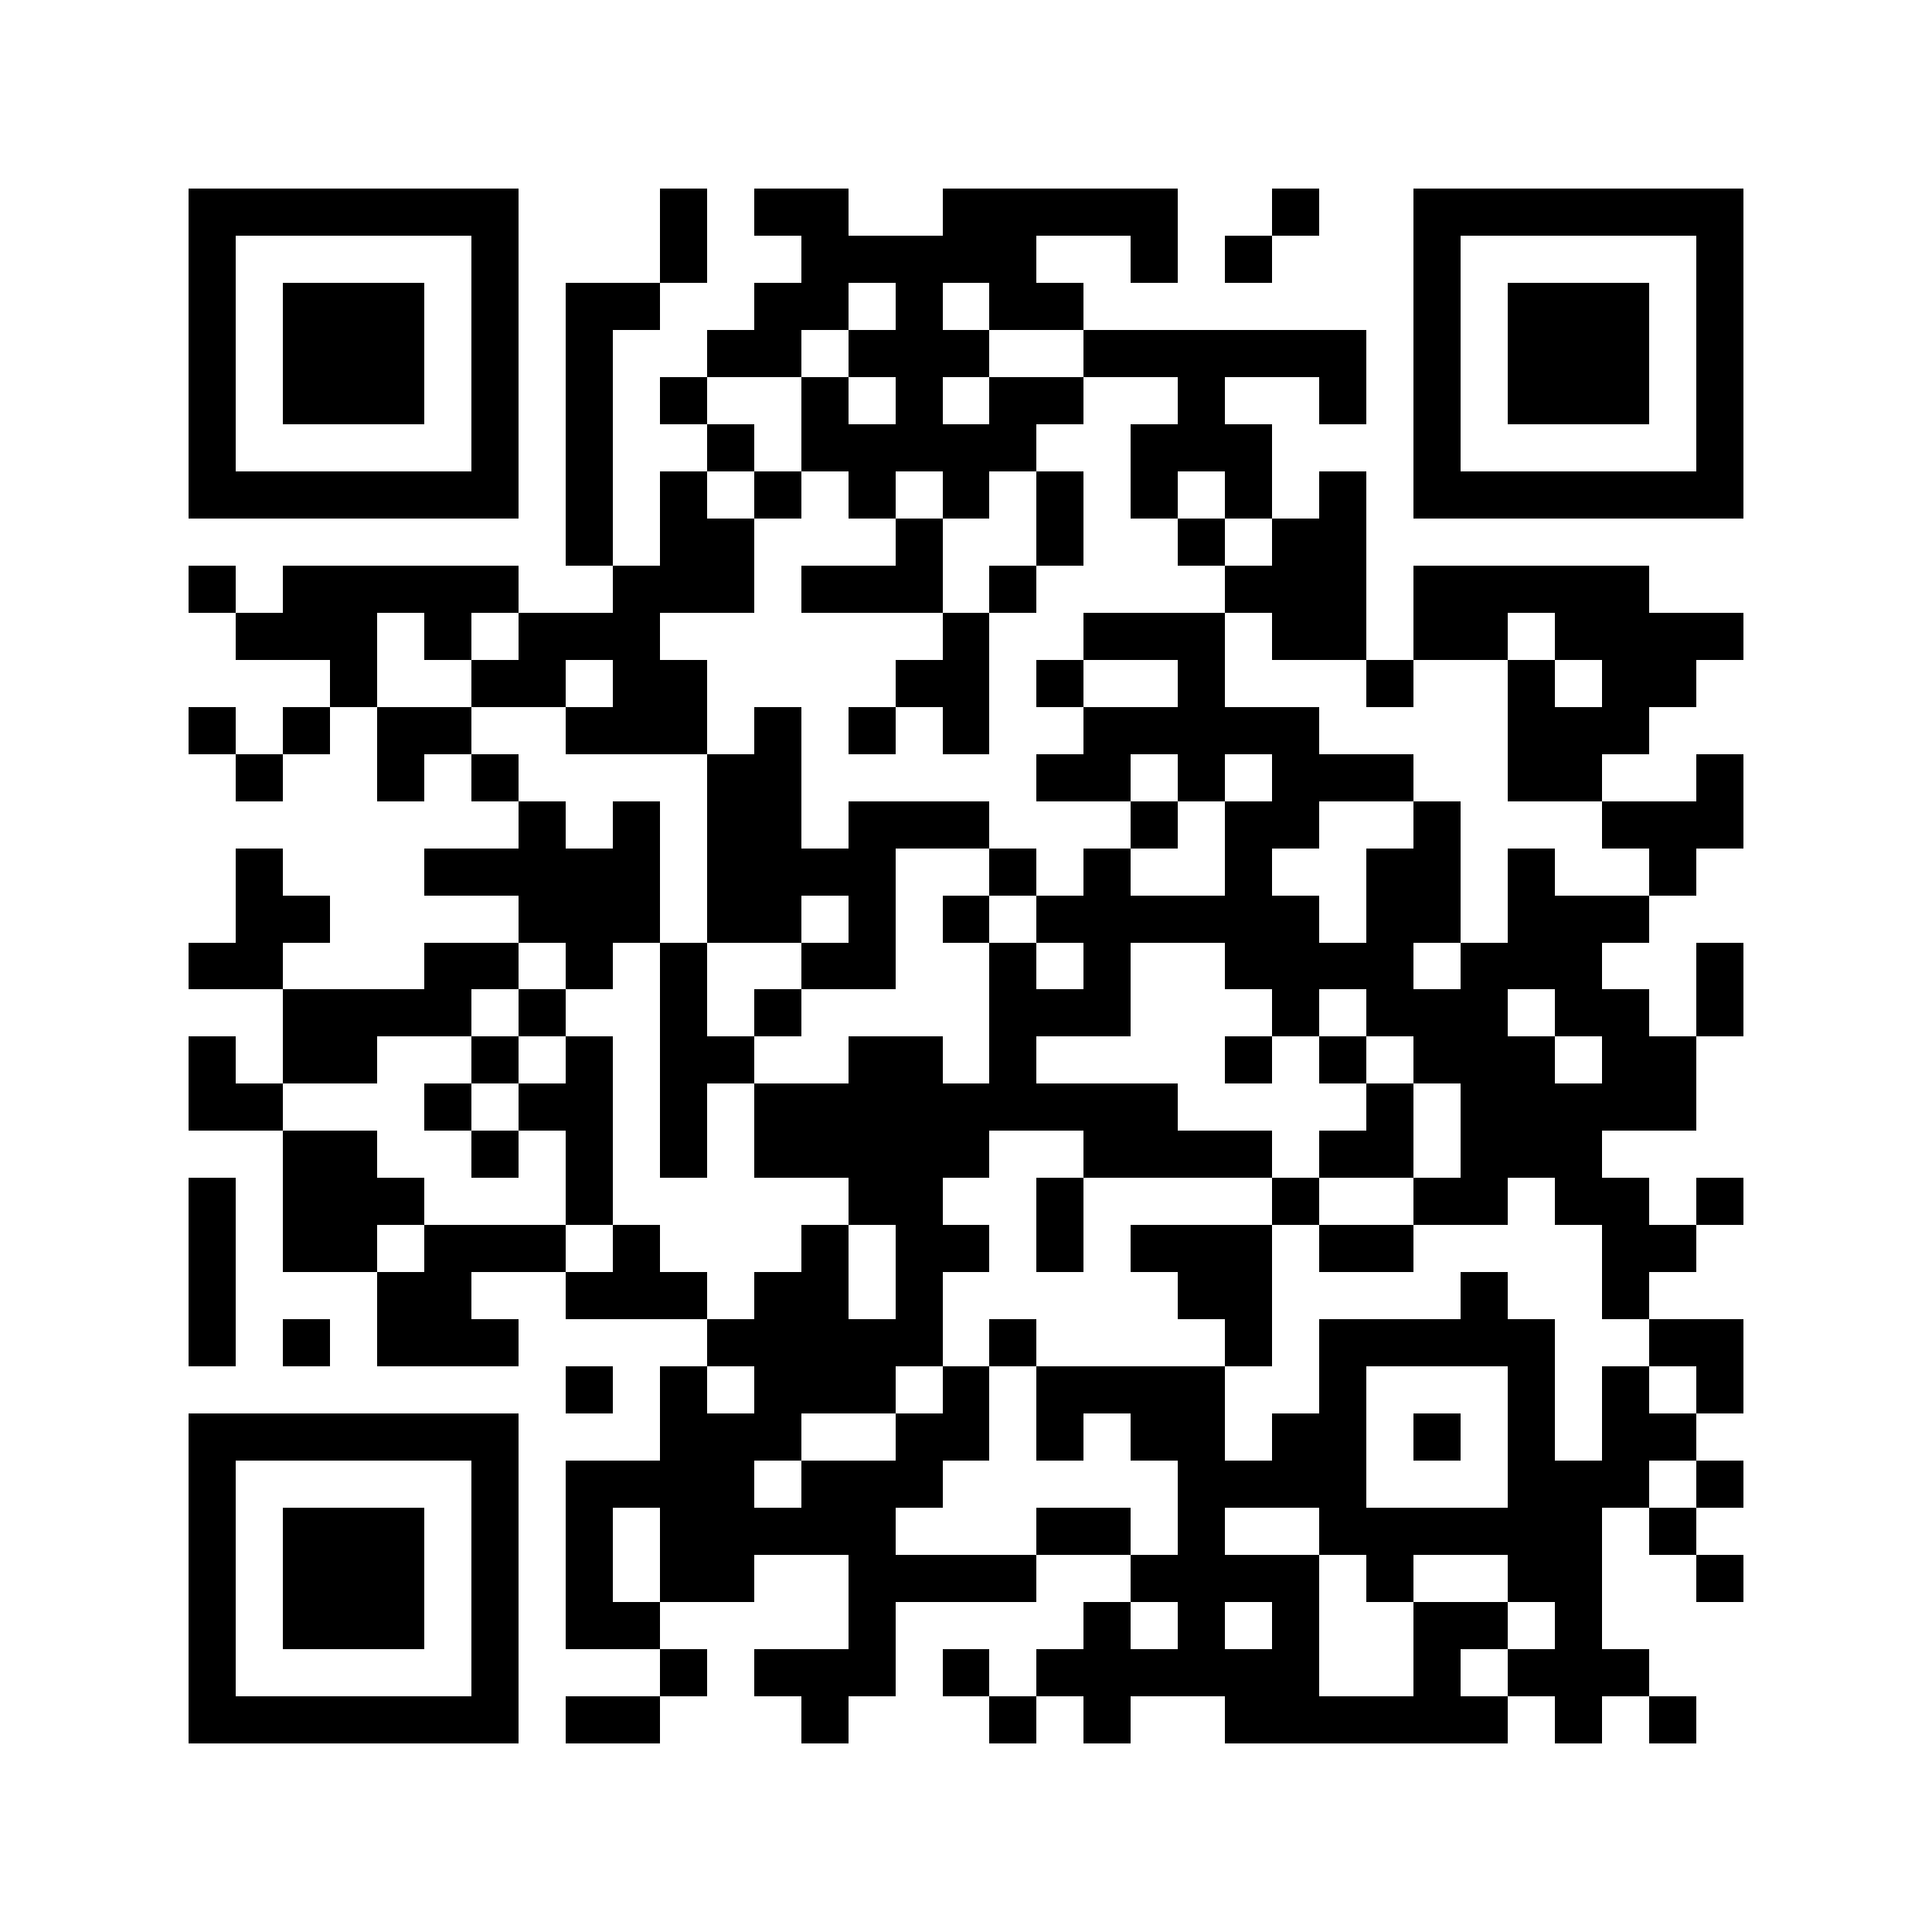
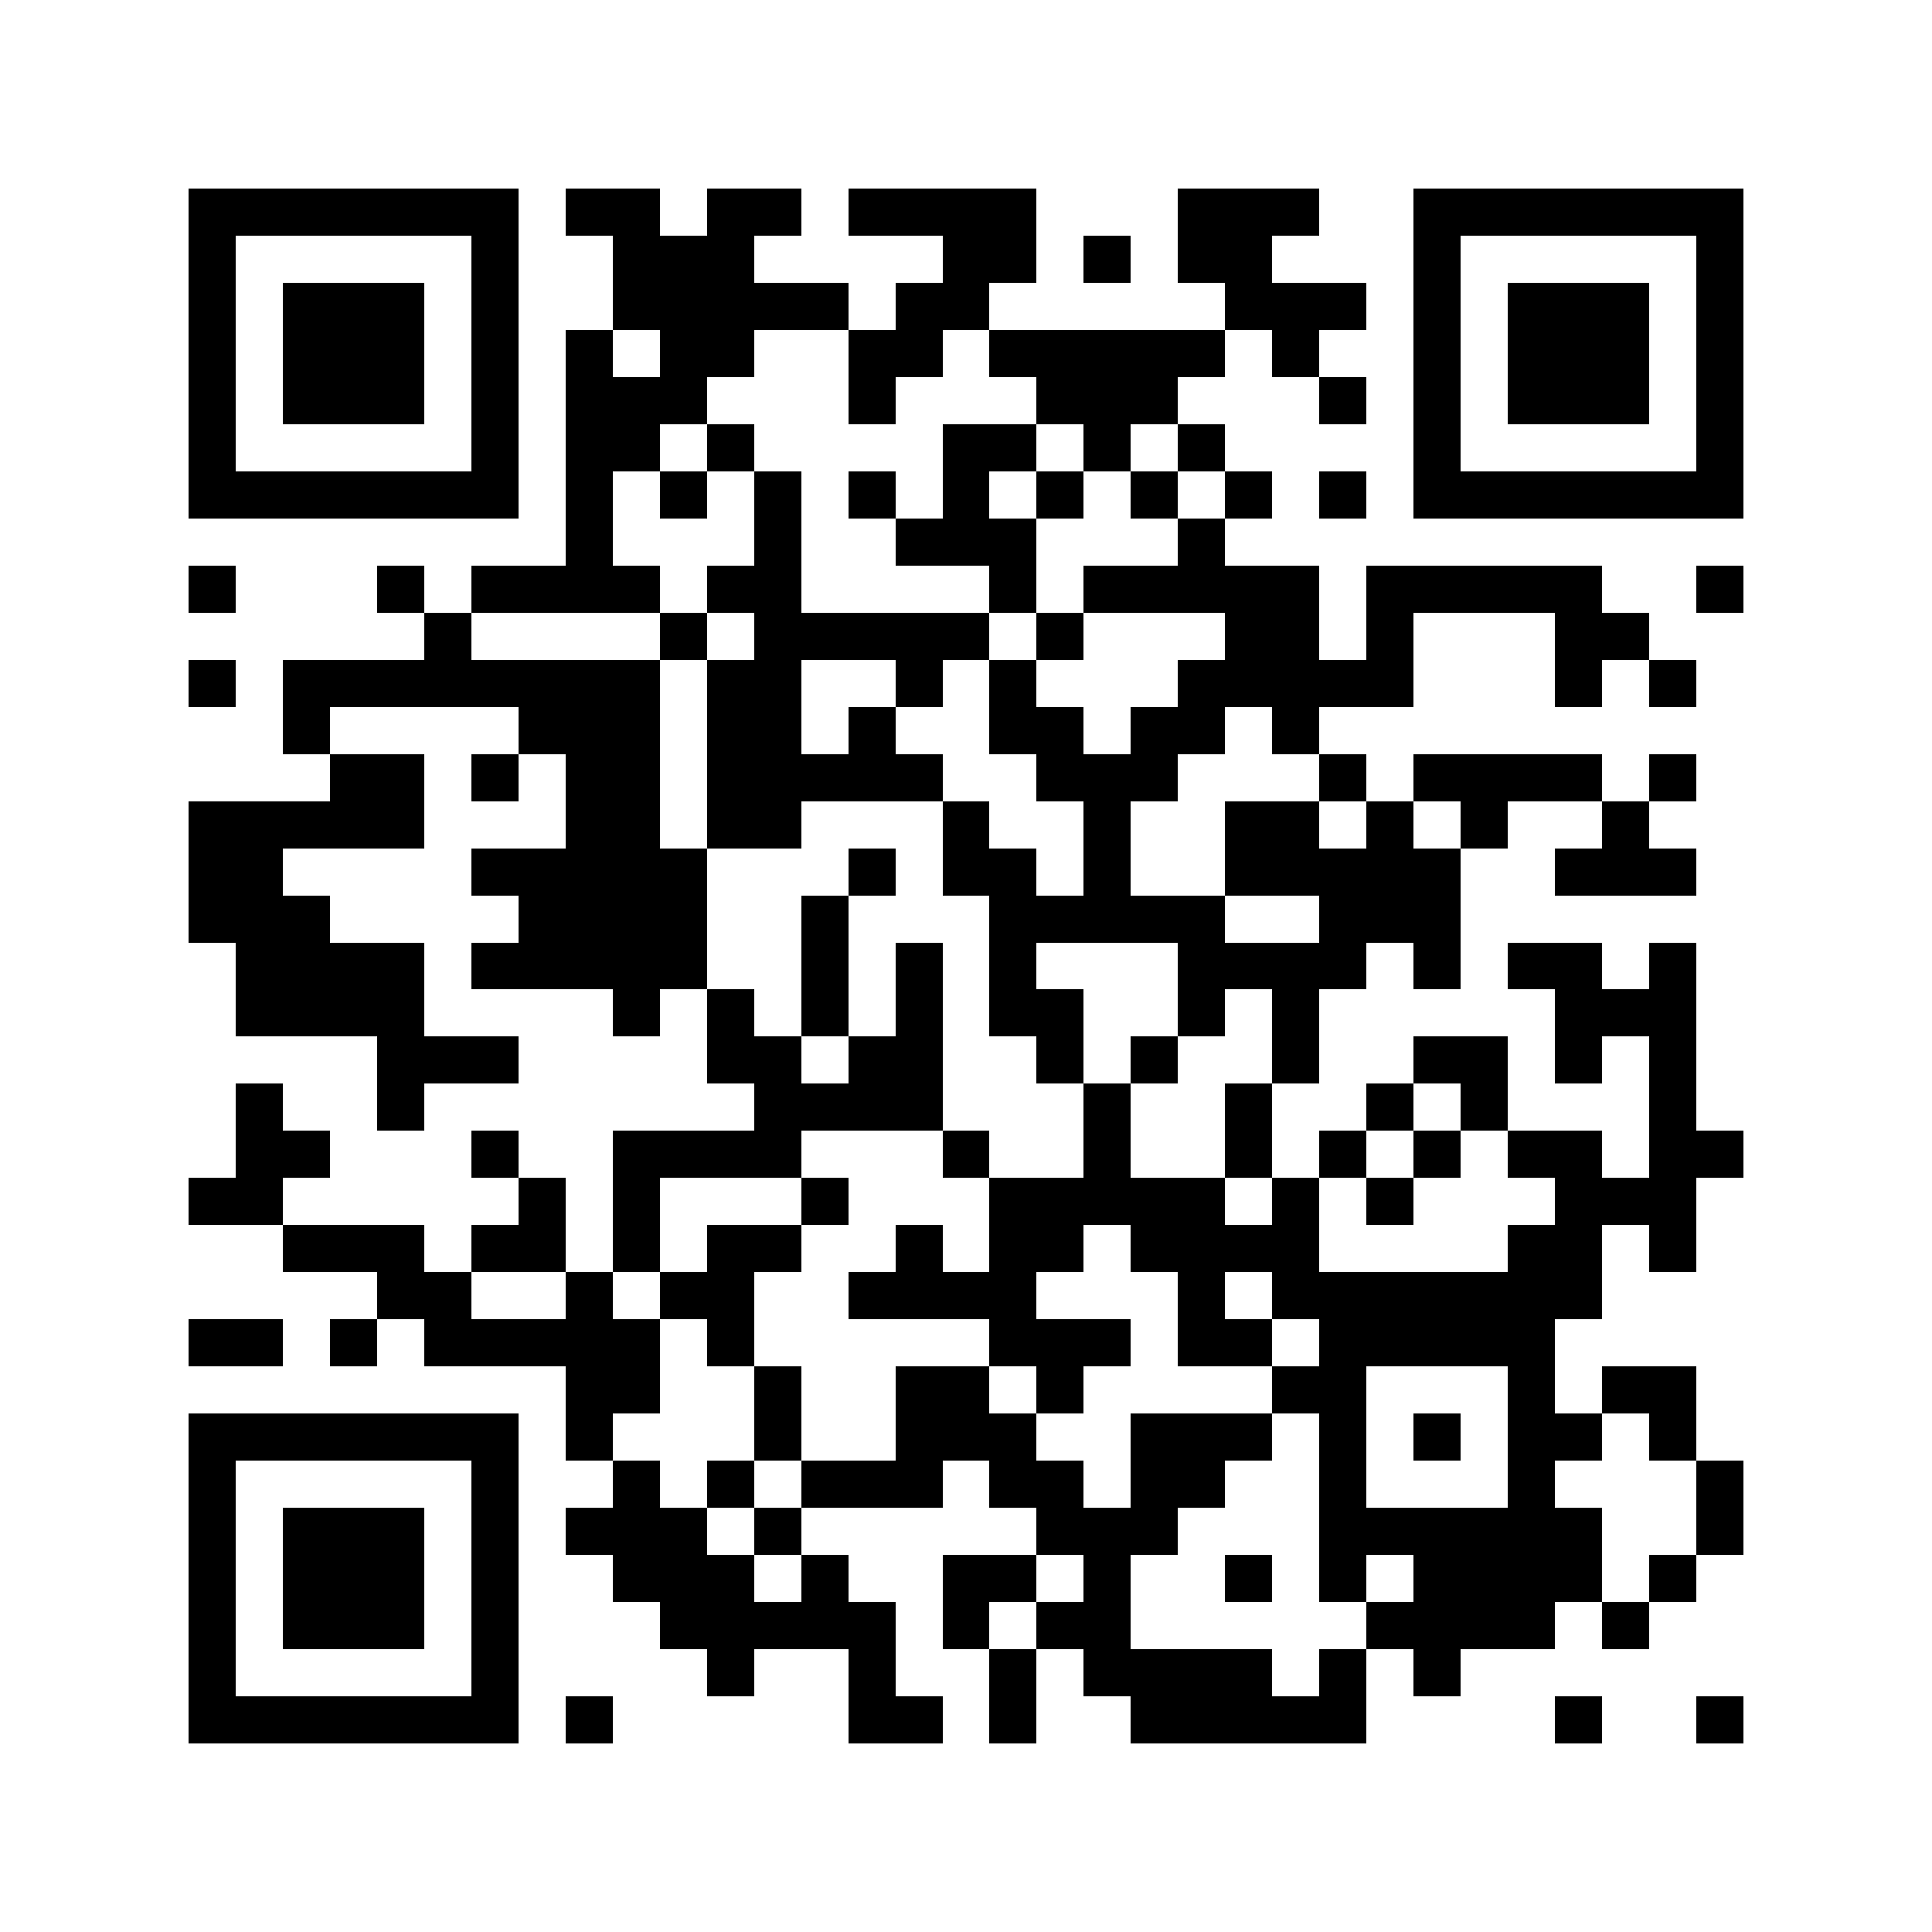
<svg xmlns="http://www.w3.org/2000/svg" viewBox="0 0 41 41" shape-rendering="crispEdges">
  <path fill="#ffffff" d="M0 0h41v41H0z" />
-   <path stroke="#000000" d="M4 4.5h7m3 0h1m1 0h2m2 0h5m2 0h1m2 0h7M4 5.5h1m5 0h1m3 0h1m2 0h5m2 0h1m1 0h1m3 0h1m5 0h1M4 6.5h1m1 0h3m1 0h1m1 0h2m2 0h2m1 0h1m1 0h2m7 0h1m1 0h3m1 0h1M4 7.5h1m1 0h3m1 0h1m1 0h1m2 0h2m1 0h3m2 0h6m1 0h1m1 0h3m1 0h1M4 8.5h1m1 0h3m1 0h1m1 0h1m1 0h1m2 0h1m1 0h1m1 0h2m2 0h1m2 0h1m1 0h1m1 0h3m1 0h1M4 9.5h1m5 0h1m1 0h1m2 0h1m1 0h5m2 0h3m3 0h1m5 0h1M4 10.5h7m1 0h1m1 0h1m1 0h1m1 0h1m1 0h1m1 0h1m1 0h1m1 0h1m1 0h1m1 0h7M12 11.5h1m1 0h2m3 0h1m2 0h1m2 0h1m1 0h2M4 12.5h1m1 0h5m2 0h3m1 0h3m1 0h1m4 0h3m1 0h5M5 13.5h3m1 0h1m1 0h3m6 0h1m2 0h3m1 0h2m1 0h2m1 0h4M7 14.5h1m2 0h2m1 0h2m4 0h2m1 0h1m2 0h1m3 0h1m2 0h1m1 0h2M4 15.5h1m1 0h1m1 0h2m2 0h3m1 0h1m1 0h1m1 0h1m2 0h5m4 0h3M5 16.5h1m2 0h1m1 0h1m4 0h2m5 0h2m1 0h1m1 0h3m2 0h2m2 0h1M11 17.5h1m1 0h1m1 0h2m1 0h3m3 0h1m1 0h2m2 0h1m3 0h3M5 18.5h1m3 0h5m1 0h4m2 0h1m1 0h1m2 0h1m2 0h2m1 0h1m2 0h1M5 19.5h2m4 0h3m1 0h2m1 0h1m1 0h1m1 0h6m1 0h2m1 0h3M4 20.5h2m3 0h2m1 0h1m1 0h1m2 0h2m2 0h1m1 0h1m2 0h4m1 0h3m2 0h1M6 21.5h4m1 0h1m2 0h1m1 0h1m4 0h3m3 0h1m1 0h3m1 0h2m1 0h1M4 22.5h1m1 0h2m2 0h1m1 0h1m1 0h2m2 0h2m1 0h1m4 0h1m1 0h1m1 0h3m1 0h2M4 23.5h2m3 0h1m1 0h2m1 0h1m1 0h9m4 0h1m1 0h5M6 24.5h2m2 0h1m1 0h1m1 0h1m1 0h5m2 0h4m1 0h2m1 0h3M4 25.5h1m1 0h3m3 0h1m5 0h2m2 0h1m4 0h1m2 0h2m1 0h2m1 0h1M4 26.5h1m1 0h2m1 0h3m1 0h1m3 0h1m1 0h2m1 0h1m1 0h3m1 0h2m4 0h2M4 27.5h1m3 0h2m2 0h3m1 0h2m1 0h1m5 0h2m4 0h1m2 0h1M4 28.5h1m1 0h1m1 0h3m4 0h5m1 0h1m4 0h1m1 0h5m2 0h2M12 29.5h1m1 0h1m1 0h3m1 0h1m1 0h4m2 0h1m3 0h1m1 0h1m1 0h1M4 30.5h7m3 0h3m2 0h2m1 0h1m1 0h2m1 0h2m1 0h1m1 0h1m1 0h2M4 31.5h1m5 0h1m1 0h4m1 0h3m5 0h4m3 0h3m1 0h1M4 32.5h1m1 0h3m1 0h1m1 0h1m1 0h5m3 0h2m1 0h1m2 0h6m1 0h1M4 33.5h1m1 0h3m1 0h1m1 0h1m1 0h2m2 0h4m2 0h4m1 0h1m2 0h2m2 0h1M4 34.5h1m1 0h3m1 0h1m1 0h2m4 0h1m4 0h1m1 0h1m1 0h1m2 0h2m1 0h1M4 35.5h1m5 0h1m3 0h1m1 0h3m1 0h1m1 0h6m2 0h1m1 0h3M4 36.5h7m1 0h2m3 0h1m3 0h1m1 0h1m2 0h6m1 0h1m1 0h1" />
+   <path stroke="#000000" d="M4 4.5h7m1 0h2m1 0h2m1 0h4m3 0h3m2 0h7M4 5.5h1m5 0h1m2 0h3m4 0h2m1 0h1m1 0h2m3 0h1m5 0h1M4 6.5h1m1 0h3m1 0h1m2 0h5m1 0h2m5 0h3m1 0h1m1 0h3m1 0h1M4 7.5h1m1 0h3m1 0h1m1 0h1m1 0h2m2 0h2m1 0h5m1 0h1m2 0h1m1 0h3m1 0h1M4 8.5h1m1 0h3m1 0h1m1 0h3m3 0h1m3 0h3m3 0h1m1 0h1m1 0h3m1 0h1M4 9.5h1m5 0h1m1 0h2m1 0h1m4 0h2m1 0h1m1 0h1m4 0h1m5 0h1M4 10.5h7m1 0h1m1 0h1m1 0h1m1 0h1m1 0h1m1 0h1m1 0h1m1 0h1m1 0h1m1 0h7M12 11.5h1m3 0h1m2 0h3m3 0h1M4 12.5h1m3 0h1m1 0h4m1 0h2m4 0h1m1 0h5m1 0h5m2 0h1M9 13.5h1m4 0h1m1 0h5m1 0h1m3 0h2m1 0h1m3 0h2M4 14.5h1m1 0h8m1 0h2m2 0h1m1 0h1m3 0h5m3 0h1m1 0h1M6 15.5h1m4 0h3m1 0h2m1 0h1m2 0h2m1 0h2m1 0h1M7 16.5h2m1 0h1m1 0h2m1 0h5m2 0h3m3 0h1m1 0h4m1 0h1M4 17.5h5m3 0h2m1 0h2m3 0h1m2 0h1m2 0h2m1 0h1m1 0h1m2 0h1M4 18.5h2m4 0h5m3 0h1m1 0h2m1 0h1m2 0h5m2 0h3M4 19.5h3m4 0h4m2 0h1m3 0h5m2 0h3M5 20.5h4m1 0h5m2 0h1m1 0h1m1 0h1m3 0h4m1 0h1m1 0h2m1 0h1M5 21.5h4m4 0h1m1 0h1m1 0h1m1 0h1m1 0h2m2 0h1m1 0h1m5 0h3M8 22.5h3m4 0h2m1 0h2m2 0h1m1 0h1m2 0h1m2 0h2m1 0h1m1 0h1M5 23.5h1m2 0h1m7 0h4m3 0h1m2 0h1m2 0h1m1 0h1m3 0h1M5 24.5h2m3 0h1m2 0h4m3 0h1m2 0h1m2 0h1m1 0h1m1 0h1m1 0h2m1 0h2M4 25.5h2m5 0h1m1 0h1m3 0h1m3 0h5m1 0h1m1 0h1m3 0h3M6 26.5h3m1 0h2m1 0h1m1 0h2m2 0h1m1 0h2m1 0h4m4 0h2m1 0h1M8 27.5h2m2 0h1m1 0h2m2 0h4m3 0h1m1 0h7M4 28.5h2m1 0h1m1 0h5m1 0h1m5 0h3m1 0h2m1 0h5M12 29.5h2m2 0h1m2 0h2m1 0h1m4 0h2m3 0h1m1 0h2M4 30.5h7m1 0h1m3 0h1m2 0h3m2 0h3m1 0h1m1 0h1m1 0h2m1 0h1M4 31.5h1m5 0h1m2 0h1m1 0h1m1 0h3m1 0h2m1 0h2m2 0h1m3 0h1m3 0h1M4 32.5h1m1 0h3m1 0h1m1 0h3m1 0h1m5 0h3m3 0h6m2 0h1M4 33.5h1m1 0h3m1 0h1m2 0h3m1 0h1m2 0h2m1 0h1m2 0h1m1 0h1m1 0h4m1 0h1M4 34.5h1m1 0h3m1 0h1m3 0h5m1 0h1m1 0h2m5 0h4m1 0h1M4 35.5h1m5 0h1m4 0h1m2 0h1m2 0h1m1 0h4m1 0h1m1 0h1M4 36.5h7m1 0h1m5 0h2m1 0h1m2 0h5m4 0h1m2 0h1" />
</svg>
